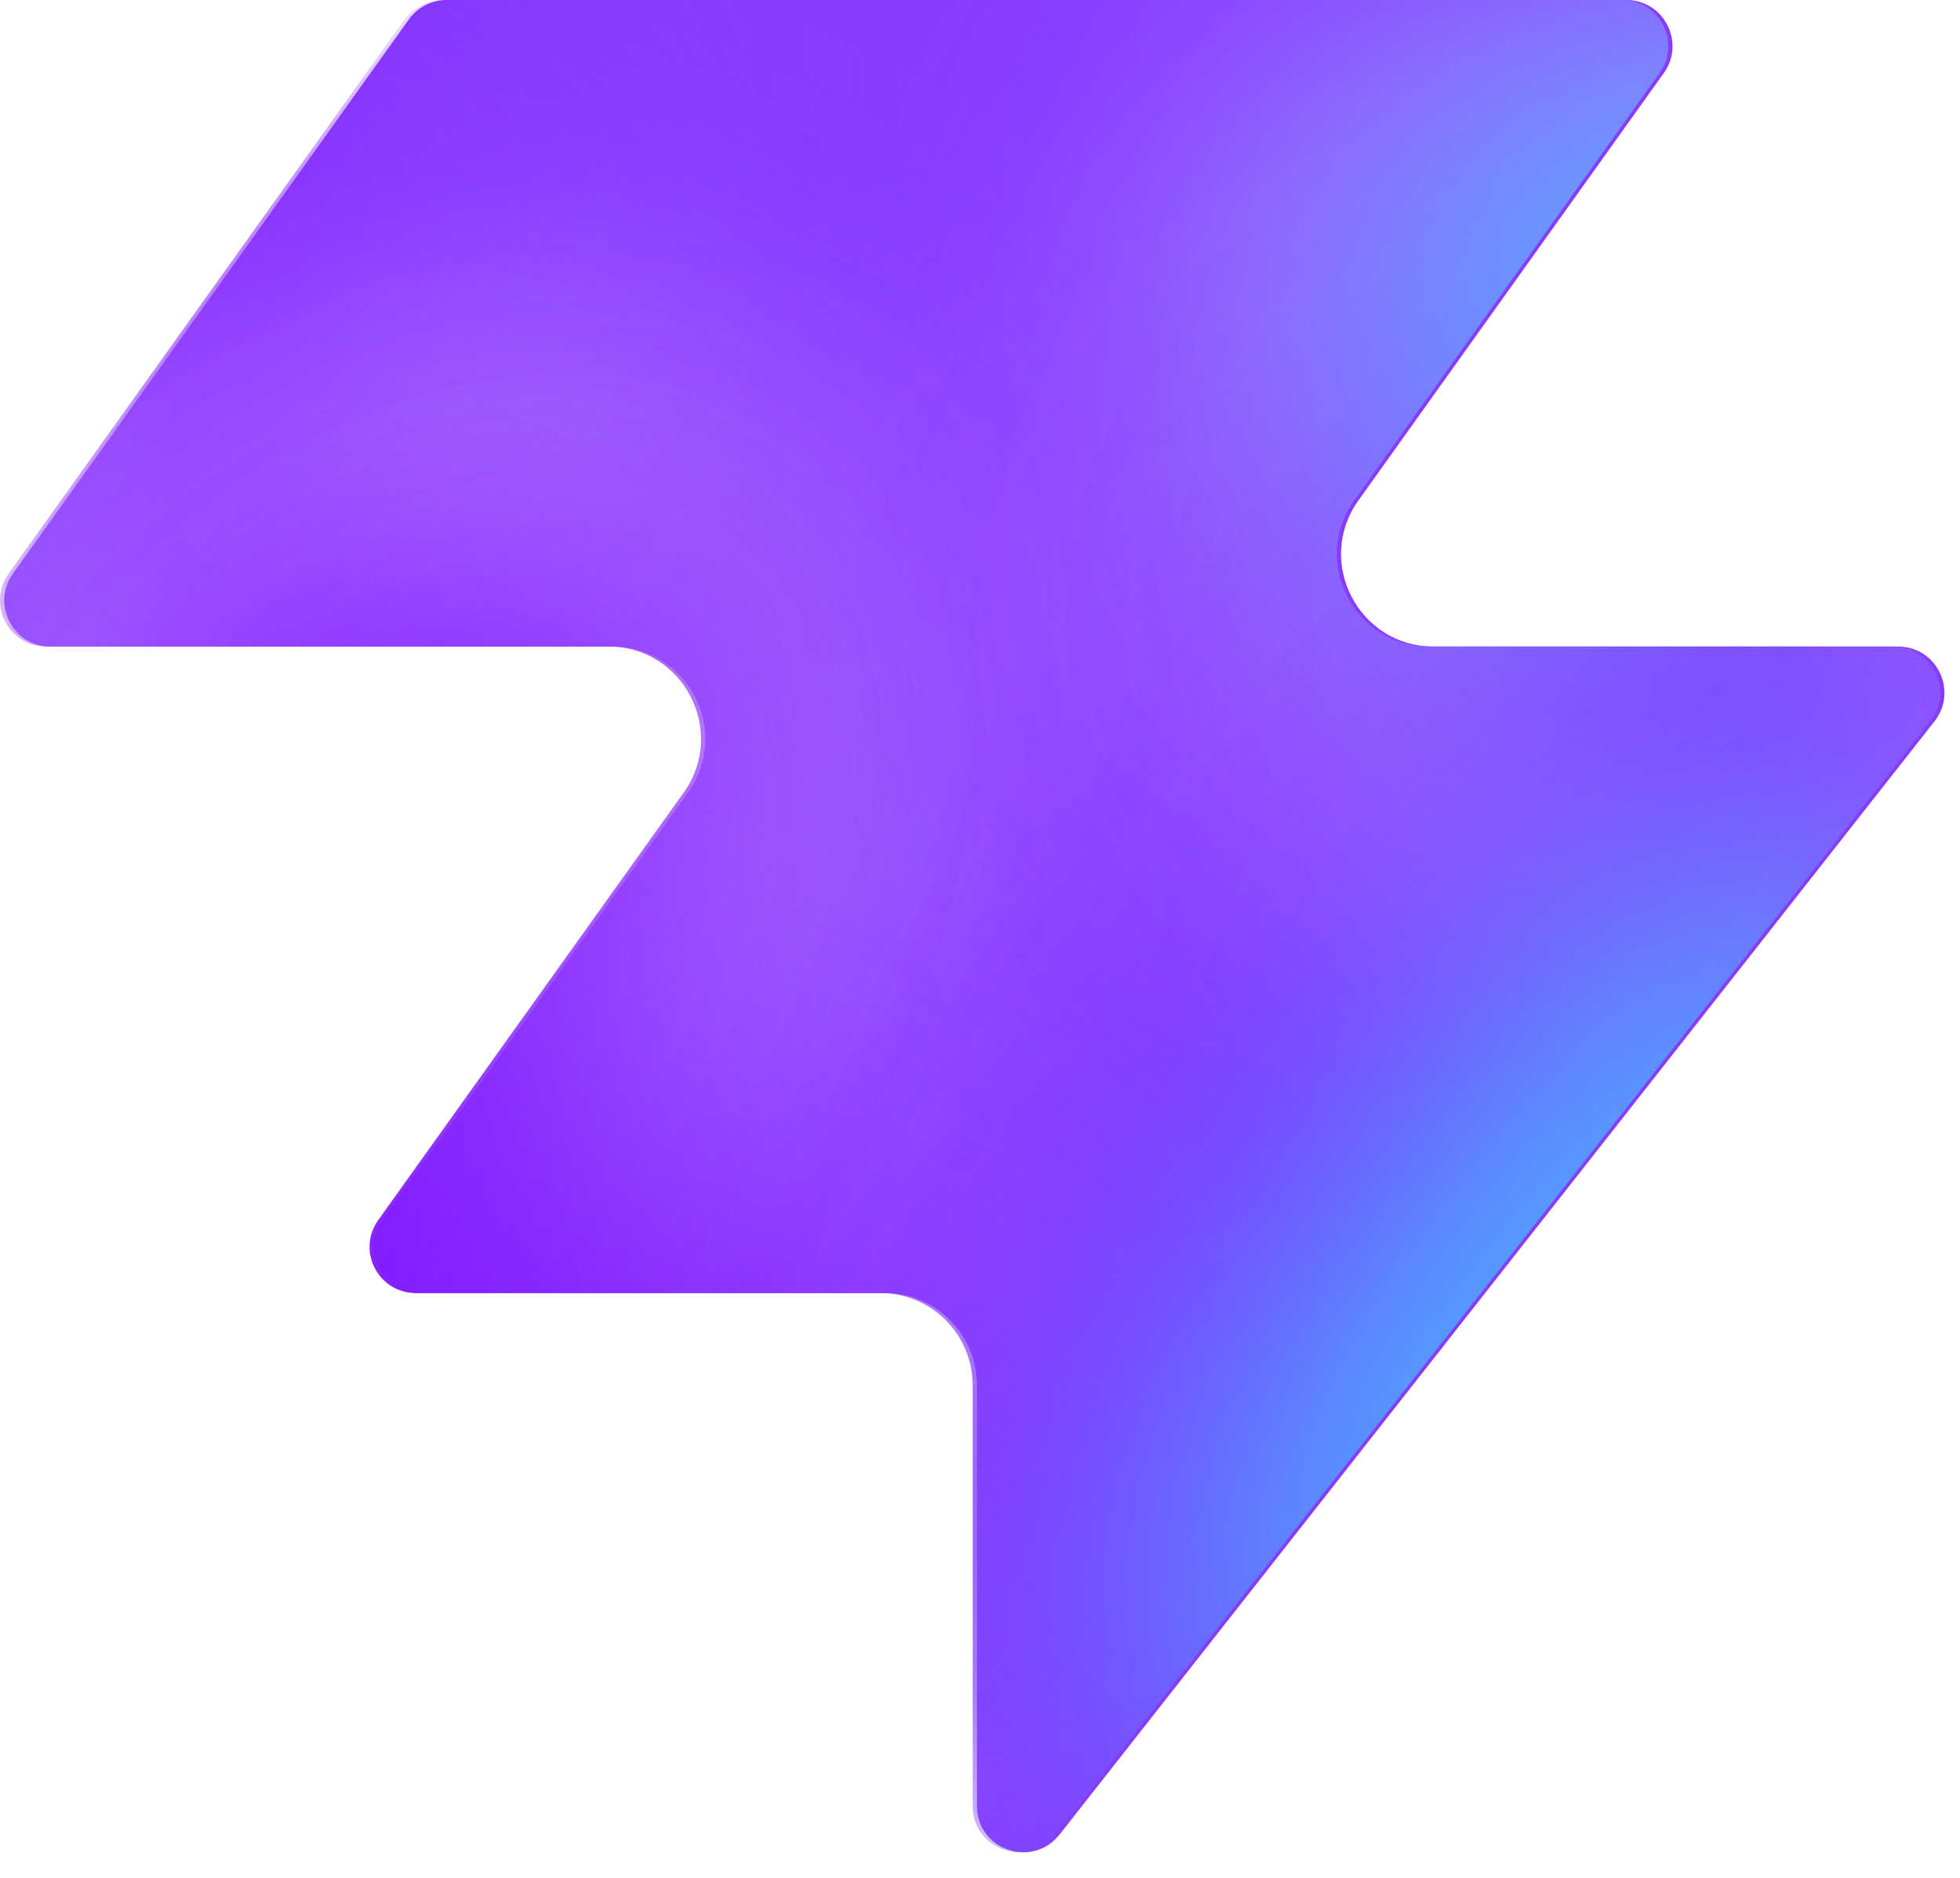
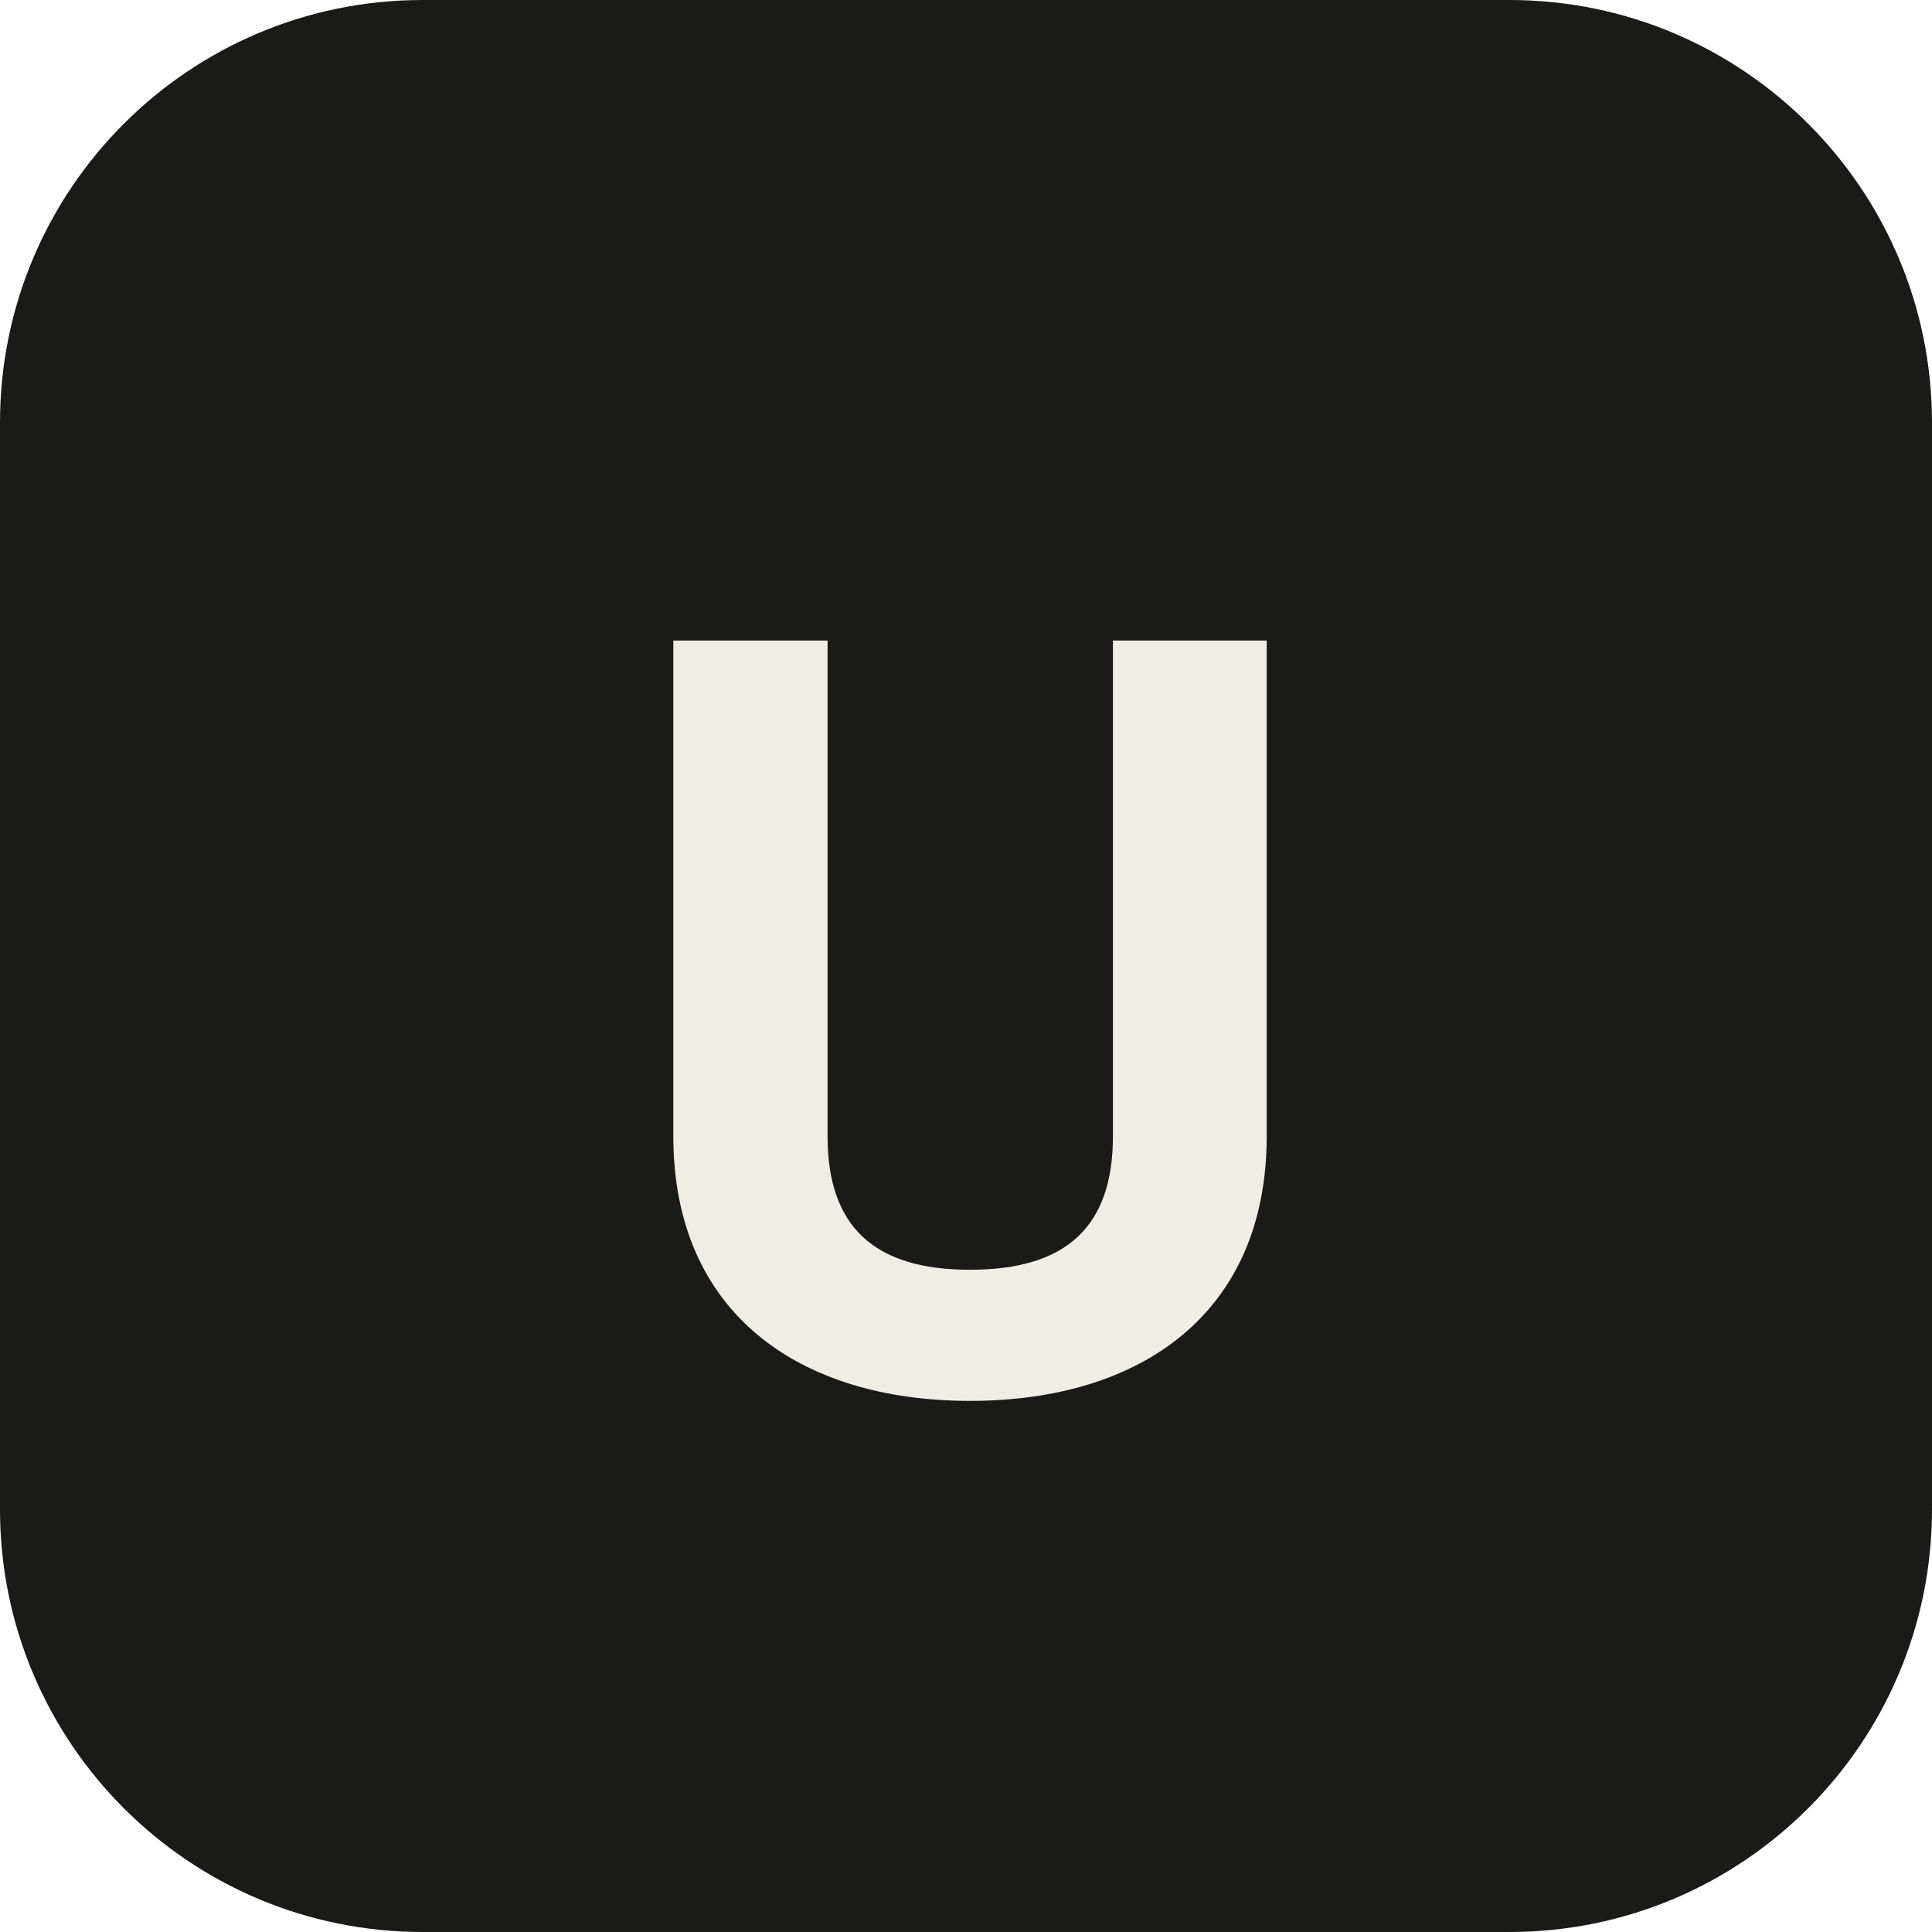
- <svg xmlns="http://www.w3.org/2000/svg" width="48" height="46" fill="none" viewBox="0 0 48 46">
-   <path fill="#863bff" d="M25.946 44.938c-.664.845-2.021.375-2.021-.698V33.937a2.26 2.26 0 0 0-2.262-2.262H10.287c-.92 0-1.456-1.04-.92-1.788l7.48-10.471c1.07-1.497 0-3.578-1.842-3.578H1.237c-.92 0-1.456-1.04-.92-1.788L10.013.474c.214-.297.556-.474.92-.474h28.894c.92 0 1.456 1.04.92 1.788l-7.48 10.471c-1.07 1.498 0 3.579 1.842 3.579h11.377c.943 0 1.473 1.088.89 1.83L25.947 44.94z" style="fill:#863bff;fill:color(display-p3 .525 .23 1);fill-opacity:1" />
-   <mask id="a" width="48" height="46" x="0" y="0" maskUnits="userSpaceOnUse" style="mask-type:alpha">
-     <path fill="#000" d="M25.842 44.938c-.664.844-2.021.375-2.021-.698V33.937a2.26 2.26 0 0 0-2.262-2.262H10.183c-.92 0-1.456-1.04-.92-1.788l7.48-10.471c1.07-1.498 0-3.579-1.842-3.579H1.133c-.92 0-1.456-1.04-.92-1.787L9.91.473c.214-.297.556-.474.92-.474h28.894c.92 0 1.456 1.04.92 1.788l-7.48 10.471c-1.07 1.498 0 3.578 1.842 3.578h11.377c.943 0 1.473 1.088.89 1.832L25.843 44.94z" style="fill:#000;fill-opacity:1" />
-   </mask>
-   <g mask="url(#a)">
-     <g filter="url(#b)">
-       <ellipse cx="5.508" cy="14.704" fill="#ede6ff" rx="5.508" ry="14.704" style="fill:#ede6ff;fill:color(display-p3 .927 .903 1);fill-opacity:1" transform="matrix(.00324 1 1 -.00324 -4.47 31.516)" />
-     </g>
-     <g filter="url(#c)">
-       <ellipse cx="10.399" cy="29.851" fill="#ede6ff" rx="10.399" ry="29.851" style="fill:#ede6ff;fill:color(display-p3 .927 .903 1);fill-opacity:1" transform="matrix(.00324 1 1 -.00324 -39.328 7.883)" />
-     </g>
-     <g filter="url(#d)">
-       <ellipse cx="5.508" cy="30.487" fill="#7e14ff" rx="5.508" ry="30.487" style="fill:#7e14ff;fill:color(display-p3 .492 .077 1);fill-opacity:1" transform="rotate(89.814 -25.913 -14.639)scale(1 -1)" />
-     </g>
-     <g filter="url(#e)">
-       <ellipse cx="5.508" cy="30.599" fill="#7e14ff" rx="5.508" ry="30.599" style="fill:#7e14ff;fill:color(display-p3 .492 .077 1);fill-opacity:1" transform="rotate(89.814 -32.644 -3.334)scale(1 -1)" />
-     </g>
-     <g filter="url(#f)">
-       <ellipse cx="5.508" cy="30.599" fill="#7e14ff" rx="5.508" ry="30.599" style="fill:#7e14ff;fill:color(display-p3 .492 .077 1);fill-opacity:1" transform="matrix(.00324 1 1 -.00324 -34.34 30.47)" />
-     </g>
-     <g filter="url(#g)">
-       <ellipse cx="14.072" cy="22.078" fill="#ede6ff" rx="14.072" ry="22.078" style="fill:#ede6ff;fill:color(display-p3 .927 .903 1);fill-opacity:1" transform="rotate(93.35 24.506 48.493)scale(-1 1)" />
-     </g>
-     <g filter="url(#h)">
-       <ellipse cx="3.47" cy="21.501" fill="#7e14ff" rx="3.47" ry="21.501" style="fill:#7e14ff;fill:color(display-p3 .492 .077 1);fill-opacity:1" transform="rotate(89.009 28.708 47.59)scale(-1 1)" />
-     </g>
-     <g filter="url(#i)">
-       <ellipse cx="3.47" cy="21.501" fill="#7e14ff" rx="3.47" ry="21.501" style="fill:#7e14ff;fill:color(display-p3 .492 .077 1);fill-opacity:1" transform="rotate(89.009 28.708 47.59)scale(-1 1)" />
-     </g>
-     <g filter="url(#j)">
-       <ellipse cx=".387" cy="8.972" fill="#7e14ff" rx="4.407" ry="29.108" style="fill:#7e14ff;fill:color(display-p3 .492 .077 1);fill-opacity:1" transform="rotate(39.51 .387 8.972)" />
-     </g>
-     <g filter="url(#k)">
-       <ellipse cx="47.523" cy="-6.092" fill="#7e14ff" rx="4.407" ry="29.108" style="fill:#7e14ff;fill:color(display-p3 .492 .077 1);fill-opacity:1" transform="rotate(37.892 47.523 -6.092)" />
-     </g>
-     <g filter="url(#l)">
-       <ellipse cx="41.412" cy="6.333" fill="#47bfff" rx="5.971" ry="9.665" style="fill:#47bfff;fill:color(display-p3 .28 .748 1);fill-opacity:1" transform="rotate(37.892 41.412 6.333)" />
-     </g>
-     <g filter="url(#m)">
-       <ellipse cx="-1.879" cy="38.332" fill="#7e14ff" rx="4.407" ry="29.108" style="fill:#7e14ff;fill:color(display-p3 .492 .077 1);fill-opacity:1" transform="rotate(37.892 -1.88 38.332)" />
-     </g>
-     <g filter="url(#n)">
-       <ellipse cx="-1.879" cy="38.332" fill="#7e14ff" rx="4.407" ry="29.108" style="fill:#7e14ff;fill:color(display-p3 .492 .077 1);fill-opacity:1" transform="rotate(37.892 -1.88 38.332)" />
-     </g>
-     <g filter="url(#o)">
-       <ellipse cx="35.651" cy="29.907" fill="#7e14ff" rx="4.407" ry="29.108" style="fill:#7e14ff;fill:color(display-p3 .492 .077 1);fill-opacity:1" transform="rotate(37.892 35.651 29.907)" />
-     </g>
-     <g filter="url(#p)">
-       <ellipse cx="38.418" cy="32.4" fill="#47bfff" rx="5.971" ry="15.297" style="fill:#47bfff;fill:color(display-p3 .28 .748 1);fill-opacity:1" transform="rotate(37.892 38.418 32.4)" />
-     </g>
-   </g>
-   <defs>
-     <filter id="b" width="60.045" height="41.654" x="-19.77" y="16.149" color-interpolation-filters="sRGB" filterUnits="userSpaceOnUse">
-       <feFlood flood-opacity="0" result="BackgroundImageFix" />
-       <feBlend in="SourceGraphic" in2="BackgroundImageFix" result="shape" />
-       <feGaussianBlur result="effect1_foregroundBlur_2002_17158" stdDeviation="7.659" />
-     </filter>
-     <filter id="c" width="90.34" height="51.437" x="-54.613" y="-7.533" color-interpolation-filters="sRGB" filterUnits="userSpaceOnUse">
-       <feFlood flood-opacity="0" result="BackgroundImageFix" />
-       <feBlend in="SourceGraphic" in2="BackgroundImageFix" result="shape" />
-       <feGaussianBlur result="effect1_foregroundBlur_2002_17158" stdDeviation="7.659" />
-     </filter>
-     <filter id="d" width="79.355" height="29.4" x="-49.64" y="2.03" color-interpolation-filters="sRGB" filterUnits="userSpaceOnUse">
-       <feFlood flood-opacity="0" result="BackgroundImageFix" />
-       <feBlend in="SourceGraphic" in2="BackgroundImageFix" result="shape" />
-       <feGaussianBlur result="effect1_foregroundBlur_2002_17158" stdDeviation="4.596" />
-     </filter>
-     <filter id="e" width="79.579" height="29.4" x="-45.045" y="20.029" color-interpolation-filters="sRGB" filterUnits="userSpaceOnUse">
-       <feFlood flood-opacity="0" result="BackgroundImageFix" />
-       <feBlend in="SourceGraphic" in2="BackgroundImageFix" result="shape" />
-       <feGaussianBlur result="effect1_foregroundBlur_2002_17158" stdDeviation="4.596" />
-     </filter>
-     <filter id="f" width="79.579" height="29.4" x="-43.513" y="21.178" color-interpolation-filters="sRGB" filterUnits="userSpaceOnUse">
-       <feFlood flood-opacity="0" result="BackgroundImageFix" />
-       <feBlend in="SourceGraphic" in2="BackgroundImageFix" result="shape" />
-       <feGaussianBlur result="effect1_foregroundBlur_2002_17158" stdDeviation="4.596" />
-     </filter>
-     <filter id="g" width="74.749" height="58.852" x="15.756" y="-17.901" color-interpolation-filters="sRGB" filterUnits="userSpaceOnUse">
-       <feFlood flood-opacity="0" result="BackgroundImageFix" />
-       <feBlend in="SourceGraphic" in2="BackgroundImageFix" result="shape" />
-       <feGaussianBlur result="effect1_foregroundBlur_2002_17158" stdDeviation="7.659" />
-     </filter>
-     <filter id="h" width="61.377" height="25.362" x="23.548" y="2.284" color-interpolation-filters="sRGB" filterUnits="userSpaceOnUse">
-       <feFlood flood-opacity="0" result="BackgroundImageFix" />
-       <feBlend in="SourceGraphic" in2="BackgroundImageFix" result="shape" />
-       <feGaussianBlur result="effect1_foregroundBlur_2002_17158" stdDeviation="4.596" />
-     </filter>
-     <filter id="i" width="61.377" height="25.362" x="23.548" y="2.284" color-interpolation-filters="sRGB" filterUnits="userSpaceOnUse">
-       <feFlood flood-opacity="0" result="BackgroundImageFix" />
-       <feBlend in="SourceGraphic" in2="BackgroundImageFix" result="shape" />
-       <feGaussianBlur result="effect1_foregroundBlur_2002_17158" stdDeviation="4.596" />
-     </filter>
-     <filter id="j" width="56.045" height="63.649" x="-27.636" y="-22.853" color-interpolation-filters="sRGB" filterUnits="userSpaceOnUse">
-       <feFlood flood-opacity="0" result="BackgroundImageFix" />
-       <feBlend in="SourceGraphic" in2="BackgroundImageFix" result="shape" />
-       <feGaussianBlur result="effect1_foregroundBlur_2002_17158" stdDeviation="4.596" />
-     </filter>
-     <filter id="k" width="54.814" height="64.646" x="20.116" y="-38.415" color-interpolation-filters="sRGB" filterUnits="userSpaceOnUse">
-       <feFlood flood-opacity="0" result="BackgroundImageFix" />
-       <feBlend in="SourceGraphic" in2="BackgroundImageFix" result="shape" />
-       <feGaussianBlur result="effect1_foregroundBlur_2002_17158" stdDeviation="4.596" />
-     </filter>
-     <filter id="l" width="33.541" height="35.313" x="24.641" y="-11.323" color-interpolation-filters="sRGB" filterUnits="userSpaceOnUse">
-       <feFlood flood-opacity="0" result="BackgroundImageFix" />
-       <feBlend in="SourceGraphic" in2="BackgroundImageFix" result="shape" />
-       <feGaussianBlur result="effect1_foregroundBlur_2002_17158" stdDeviation="4.596" />
-     </filter>
-     <filter id="m" width="54.814" height="64.646" x="-29.286" y="6.009" color-interpolation-filters="sRGB" filterUnits="userSpaceOnUse">
-       <feFlood flood-opacity="0" result="BackgroundImageFix" />
-       <feBlend in="SourceGraphic" in2="BackgroundImageFix" result="shape" />
-       <feGaussianBlur result="effect1_foregroundBlur_2002_17158" stdDeviation="4.596" />
-     </filter>
-     <filter id="n" width="54.814" height="64.646" x="-29.286" y="6.009" color-interpolation-filters="sRGB" filterUnits="userSpaceOnUse">
-       <feFlood flood-opacity="0" result="BackgroundImageFix" />
-       <feBlend in="SourceGraphic" in2="BackgroundImageFix" result="shape" />
-       <feGaussianBlur result="effect1_foregroundBlur_2002_17158" stdDeviation="4.596" />
-     </filter>
-     <filter id="o" width="54.814" height="64.646" x="8.244" y="-2.416" color-interpolation-filters="sRGB" filterUnits="userSpaceOnUse">
-       <feFlood flood-opacity="0" result="BackgroundImageFix" />
-       <feBlend in="SourceGraphic" in2="BackgroundImageFix" result="shape" />
-       <feGaussianBlur result="effect1_foregroundBlur_2002_17158" stdDeviation="4.596" />
-     </filter>
-     <filter id="p" width="39.409" height="43.623" x="18.713" y="10.588" color-interpolation-filters="sRGB" filterUnits="userSpaceOnUse">
-       <feFlood flood-opacity="0" result="BackgroundImageFix" />
-       <feBlend in="SourceGraphic" in2="BackgroundImageFix" result="shape" />
-       <feGaussianBlur result="effect1_foregroundBlur_2002_17158" stdDeviation="4.596" />
-     </filter>
-   </defs>
+ <svg xmlns="http://www.w3.org/2000/svg" viewBox="0 0 64 64">
+   <rect width="64" height="64" rx="14" fill="#1a1a18" />
+   <text x="32" y="46" text-anchor="middle" font-family="'Arial Black', 'Helvetica Neue', sans-serif" font-weight="900" font-size="34" fill="#f0ede6">U</text>
</svg>
